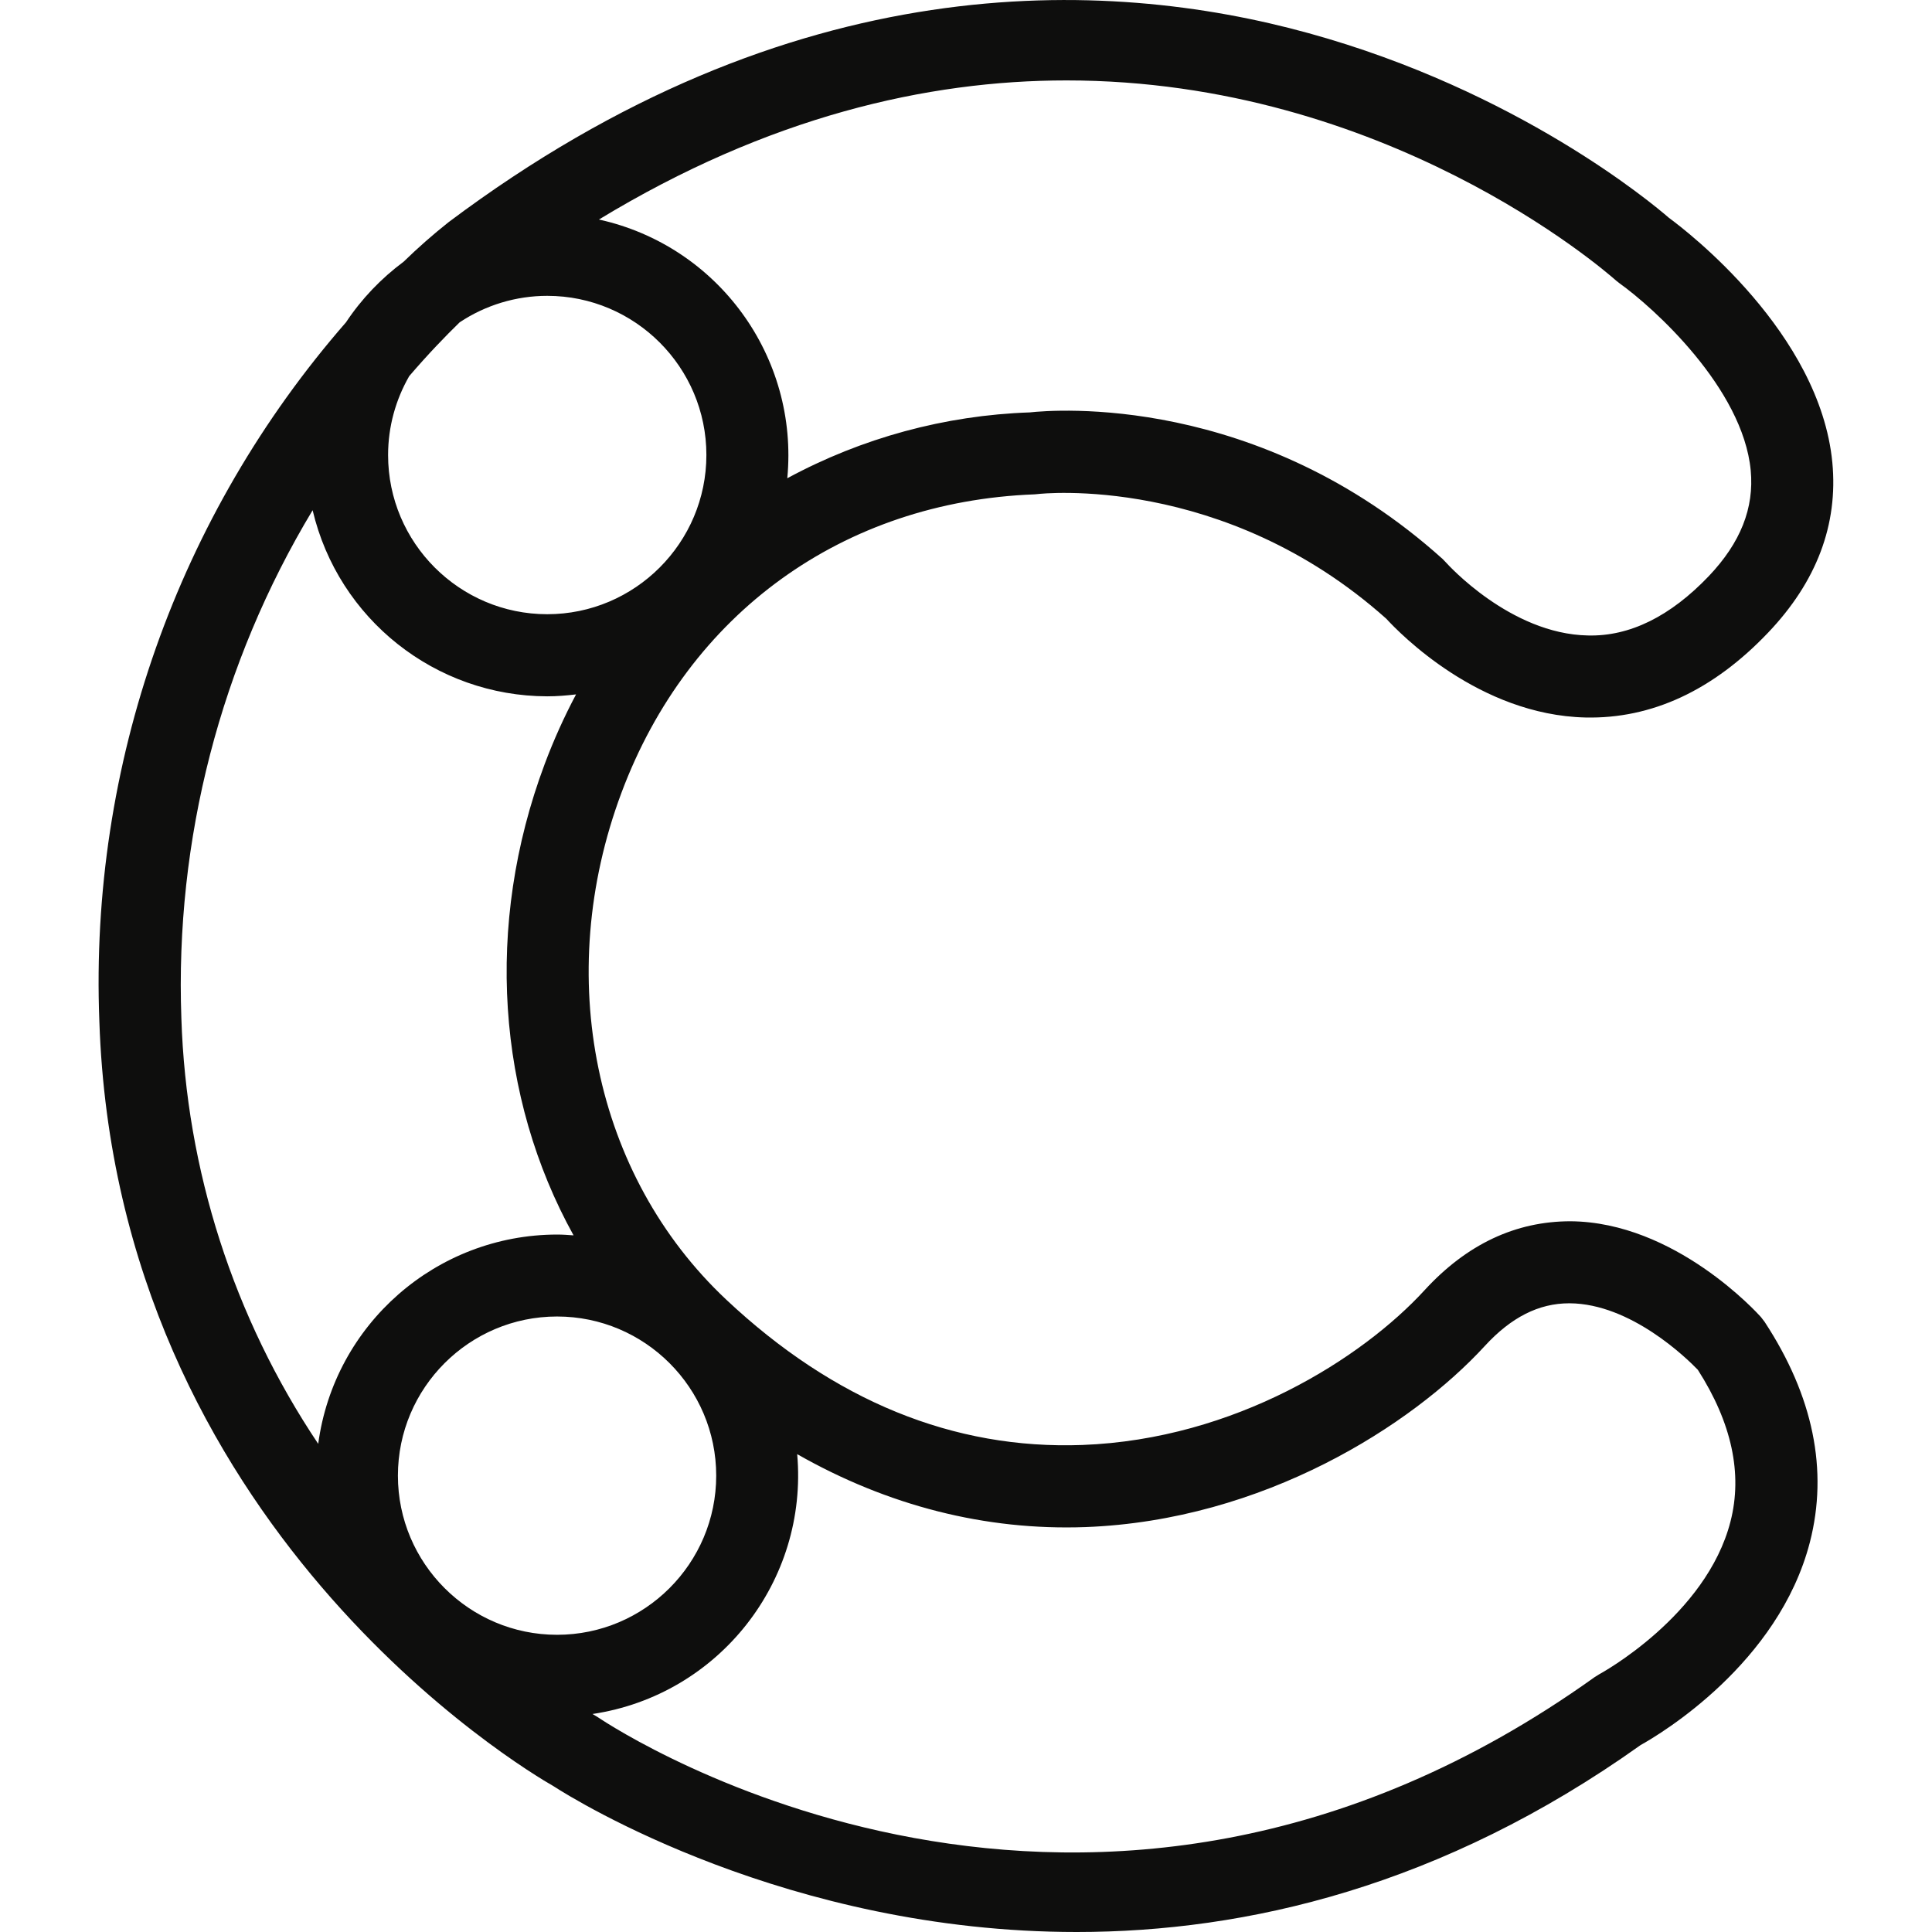
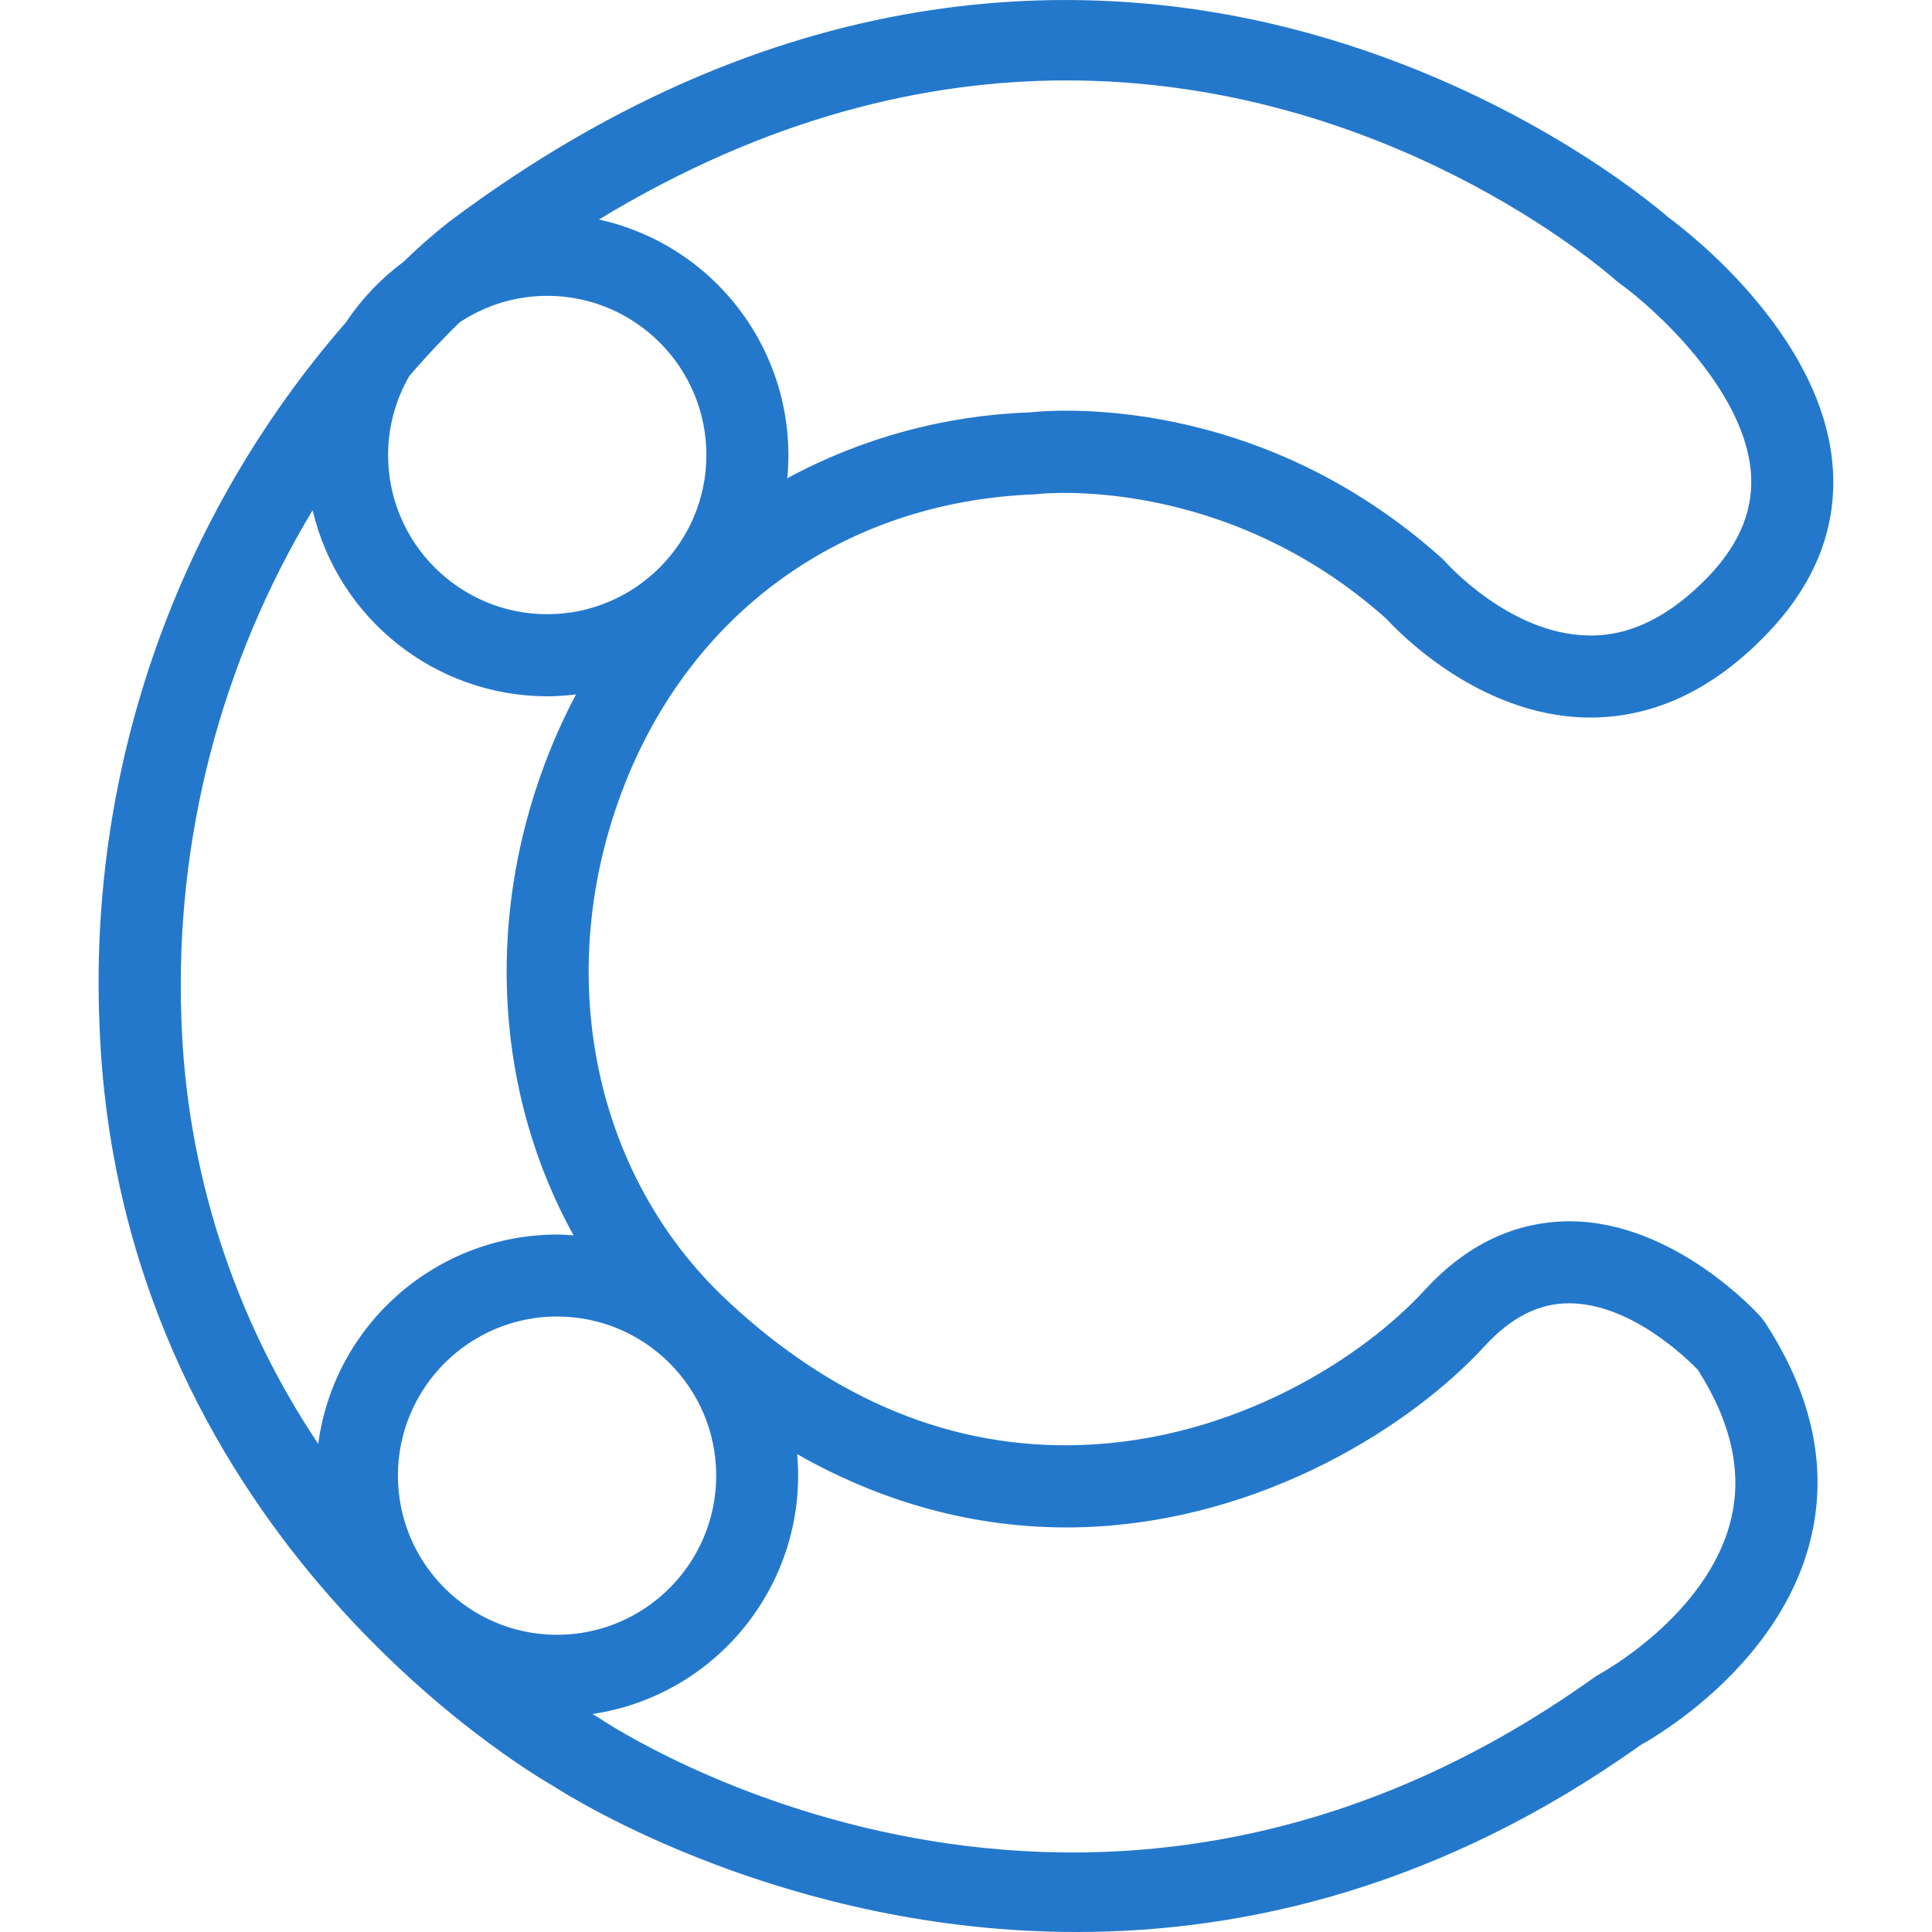
<svg xmlns="http://www.w3.org/2000/svg" role="img" viewBox="0 0 24 24">
-   <path fill="#0E0E0D" d="M21.875 16.361c-.043-.048-1.067-1.18-2.365-1.19-.68 0-1.288.283-1.815.858-.773.842-2.35 1.85-4.25 1.921-1.598.059-3.085-.548-4.423-1.805-1.644-1.544-2.155-4.016-1.302-6.297.834-2.23 2.752-3.616 5.131-3.707l.044-.004c.024-.003 2.302-.258 4.325 1.548.17.185 1.154 1.197 2.475 1.228.823.018 1.586-.336 2.27-1.055.602-.632.87-1.342.797-2.112-.154-1.61-1.806-2.876-2.03-3.04-.212-.184-1.878-1.578-4.476-2.294-2.52-.695-6.42-.853-10.685 2.349a7.31 7.31 0 0 0-.557.49c-.28.208-.523.462-.716.753a12.469 12.469 0 0 0-3.064 8.677c.207 6.283 5.265 9.293 5.646 9.51.262.17 2.906 1.81 6.495 1.809 2.106 0 4.538-.565 7.005-2.322.248-.138 1.714-1.012 2.103-2.52.23-.894.042-1.815-.562-2.737l-.046-.06zm-16.932 1.97c0-1.09.887-1.977 1.977-1.977s1.977.886 1.977 1.977c0 1.09-.887 1.977-1.977 1.977s-1.977-.887-1.977-1.977zm.139-13.657c.236-.275.451-.498.628-.67a1.965 1.965 0 0 1 1.088-.329c1.09 0 1.977.887 1.977 1.977S7.888 7.63 6.798 7.63s-1.977-.887-1.977-1.977c0-.356.096-.69.261-.978zM13.249.999c3.954 0 6.657 2.336 6.826 2.486l.043.034c.42.3 1.532 1.301 1.63 2.324.044.469-.126.898-.52 1.313-.477.5-.983.752-1.504.738-.964-.019-1.743-.887-1.76-.905l-.042-.044c-2.292-2.063-4.83-1.855-5.13-1.822a6.82 6.82 0 0 0-3.012.818 3 3 0 0 0-2.34-3.214C9.543 1.45 11.516.999 13.248.999zM3.884 6.34a3 3 0 0 0 2.914 2.31c.122 0 .24-.01.358-.024a7.336 7.336 0 0 0-.39.866c-.75 2.003-.59 4.14.359 5.854-.068-.005-.136-.01-.205-.01a2.999 2.999 0 0 0-2.967 2.6 10.075 10.075 0 0 1-1.7-5.288 11.43 11.43 0 0 1 1.63-6.309zM21.497 18.9c-.3 1.174-1.615 1.89-1.627 1.896l-.058.036c-6.287 4.499-12.137.667-12.382.502l-.036-.022a2.848 2.848 0 0 1-.034-.02 2.998 2.998 0 0 0 2.543-3.228c1.124.64 2.336.951 3.58.906 2.214-.083 4.057-1.264 4.962-2.25.327-.356.67-.53 1.048-.53h.005c.762.004 1.46.688 1.593.826.421.658.558 1.291.406 1.884z" />
+   <path fill="#2478CC" d="M21.875 16.361c-.043-.048-1.067-1.18-2.365-1.19-.68 0-1.288.283-1.815.858-.773.842-2.35 1.85-4.25 1.921-1.598.059-3.085-.548-4.423-1.805-1.644-1.544-2.155-4.016-1.302-6.297.834-2.23 2.752-3.616 5.131-3.707l.044-.004c.024-.003 2.302-.258 4.325 1.548.17.185 1.154 1.197 2.475 1.228.823.018 1.586-.336 2.27-1.055.602-.632.87-1.342.797-2.112-.154-1.61-1.806-2.876-2.03-3.04-.212-.184-1.878-1.578-4.476-2.294-2.52-.695-6.42-.853-10.685 2.349a7.31 7.31 0 0 0-.557.49c-.28.208-.523.462-.716.753a12.469 12.469 0 0 0-3.064 8.677c.207 6.283 5.265 9.293 5.646 9.51.262.17 2.906 1.81 6.495 1.809 2.106 0 4.538-.565 7.005-2.322.248-.138 1.714-1.012 2.103-2.52.23-.894.042-1.815-.562-2.737l-.046-.06zm-16.932 1.97c0-1.09.887-1.977 1.977-1.977s1.977.886 1.977 1.977c0 1.09-.887 1.977-1.977 1.977s-1.977-.887-1.977-1.977zm.139-13.657c.236-.275.451-.498.628-.67a1.965 1.965 0 0 1 1.088-.329c1.09 0 1.977.887 1.977 1.977S7.888 7.63 6.798 7.63s-1.977-.887-1.977-1.977c0-.356.096-.69.261-.978zM13.249.999c3.954 0 6.657 2.336 6.826 2.486l.043.034c.42.3 1.532 1.301 1.63 2.324.044.469-.126.898-.52 1.313-.477.5-.983.752-1.504.738-.964-.019-1.743-.887-1.76-.905l-.042-.044c-2.292-2.063-4.83-1.855-5.13-1.822a6.82 6.82 0 0 0-3.012.818 3 3 0 0 0-2.34-3.214C9.543 1.45 11.516.999 13.248.999zM3.884 6.34a3 3 0 0 0 2.914 2.31c.122 0 .24-.01.358-.024a7.336 7.336 0 0 0-.39.866c-.75 2.003-.59 4.14.359 5.854-.068-.005-.136-.01-.205-.01a2.999 2.999 0 0 0-2.967 2.6 10.075 10.075 0 0 1-1.7-5.288 11.43 11.43 0 0 1 1.63-6.309zM21.497 18.9c-.3 1.174-1.615 1.89-1.627 1.896l-.058.036c-6.287 4.499-12.137.667-12.382.502l-.036-.022a2.848 2.848 0 0 1-.034-.02 2.998 2.998 0 0 0 2.543-3.228c1.124.64 2.336.951 3.58.906 2.214-.083 4.057-1.264 4.962-2.25.327-.356.67-.53 1.048-.53h.005c.762.004 1.46.688 1.593.826.421.658.558 1.291.406 1.884z" />
</svg>
